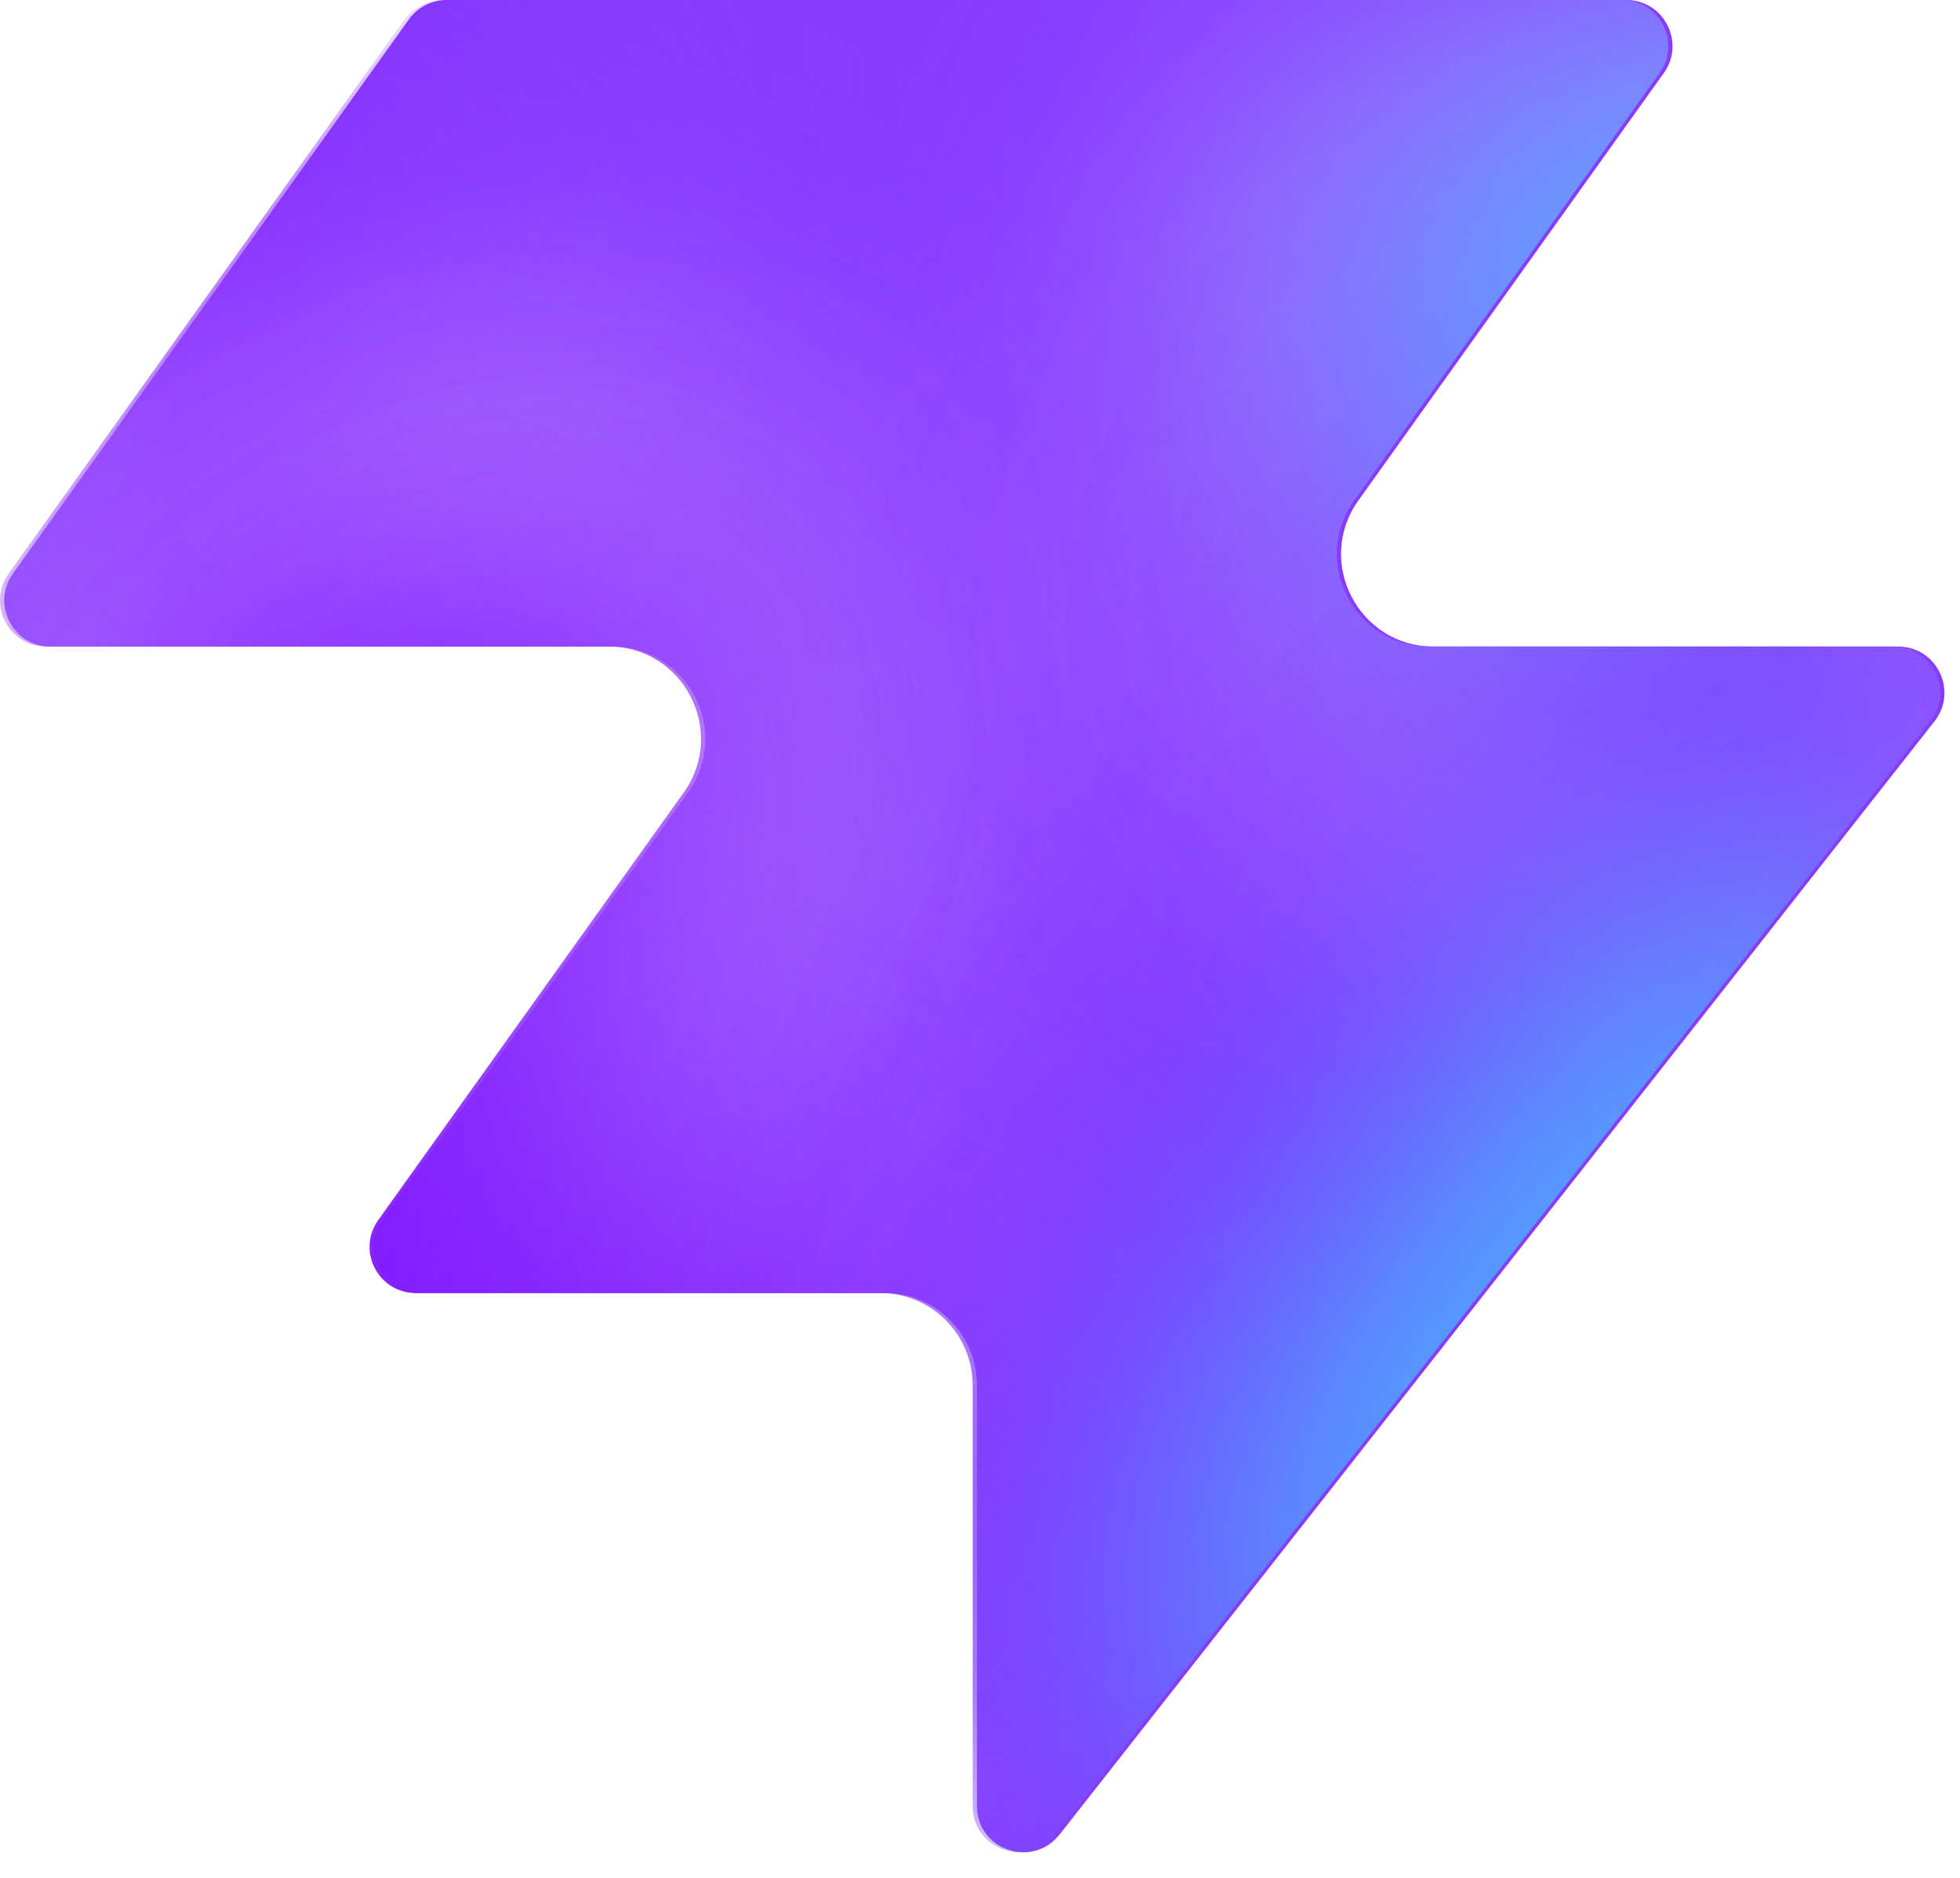
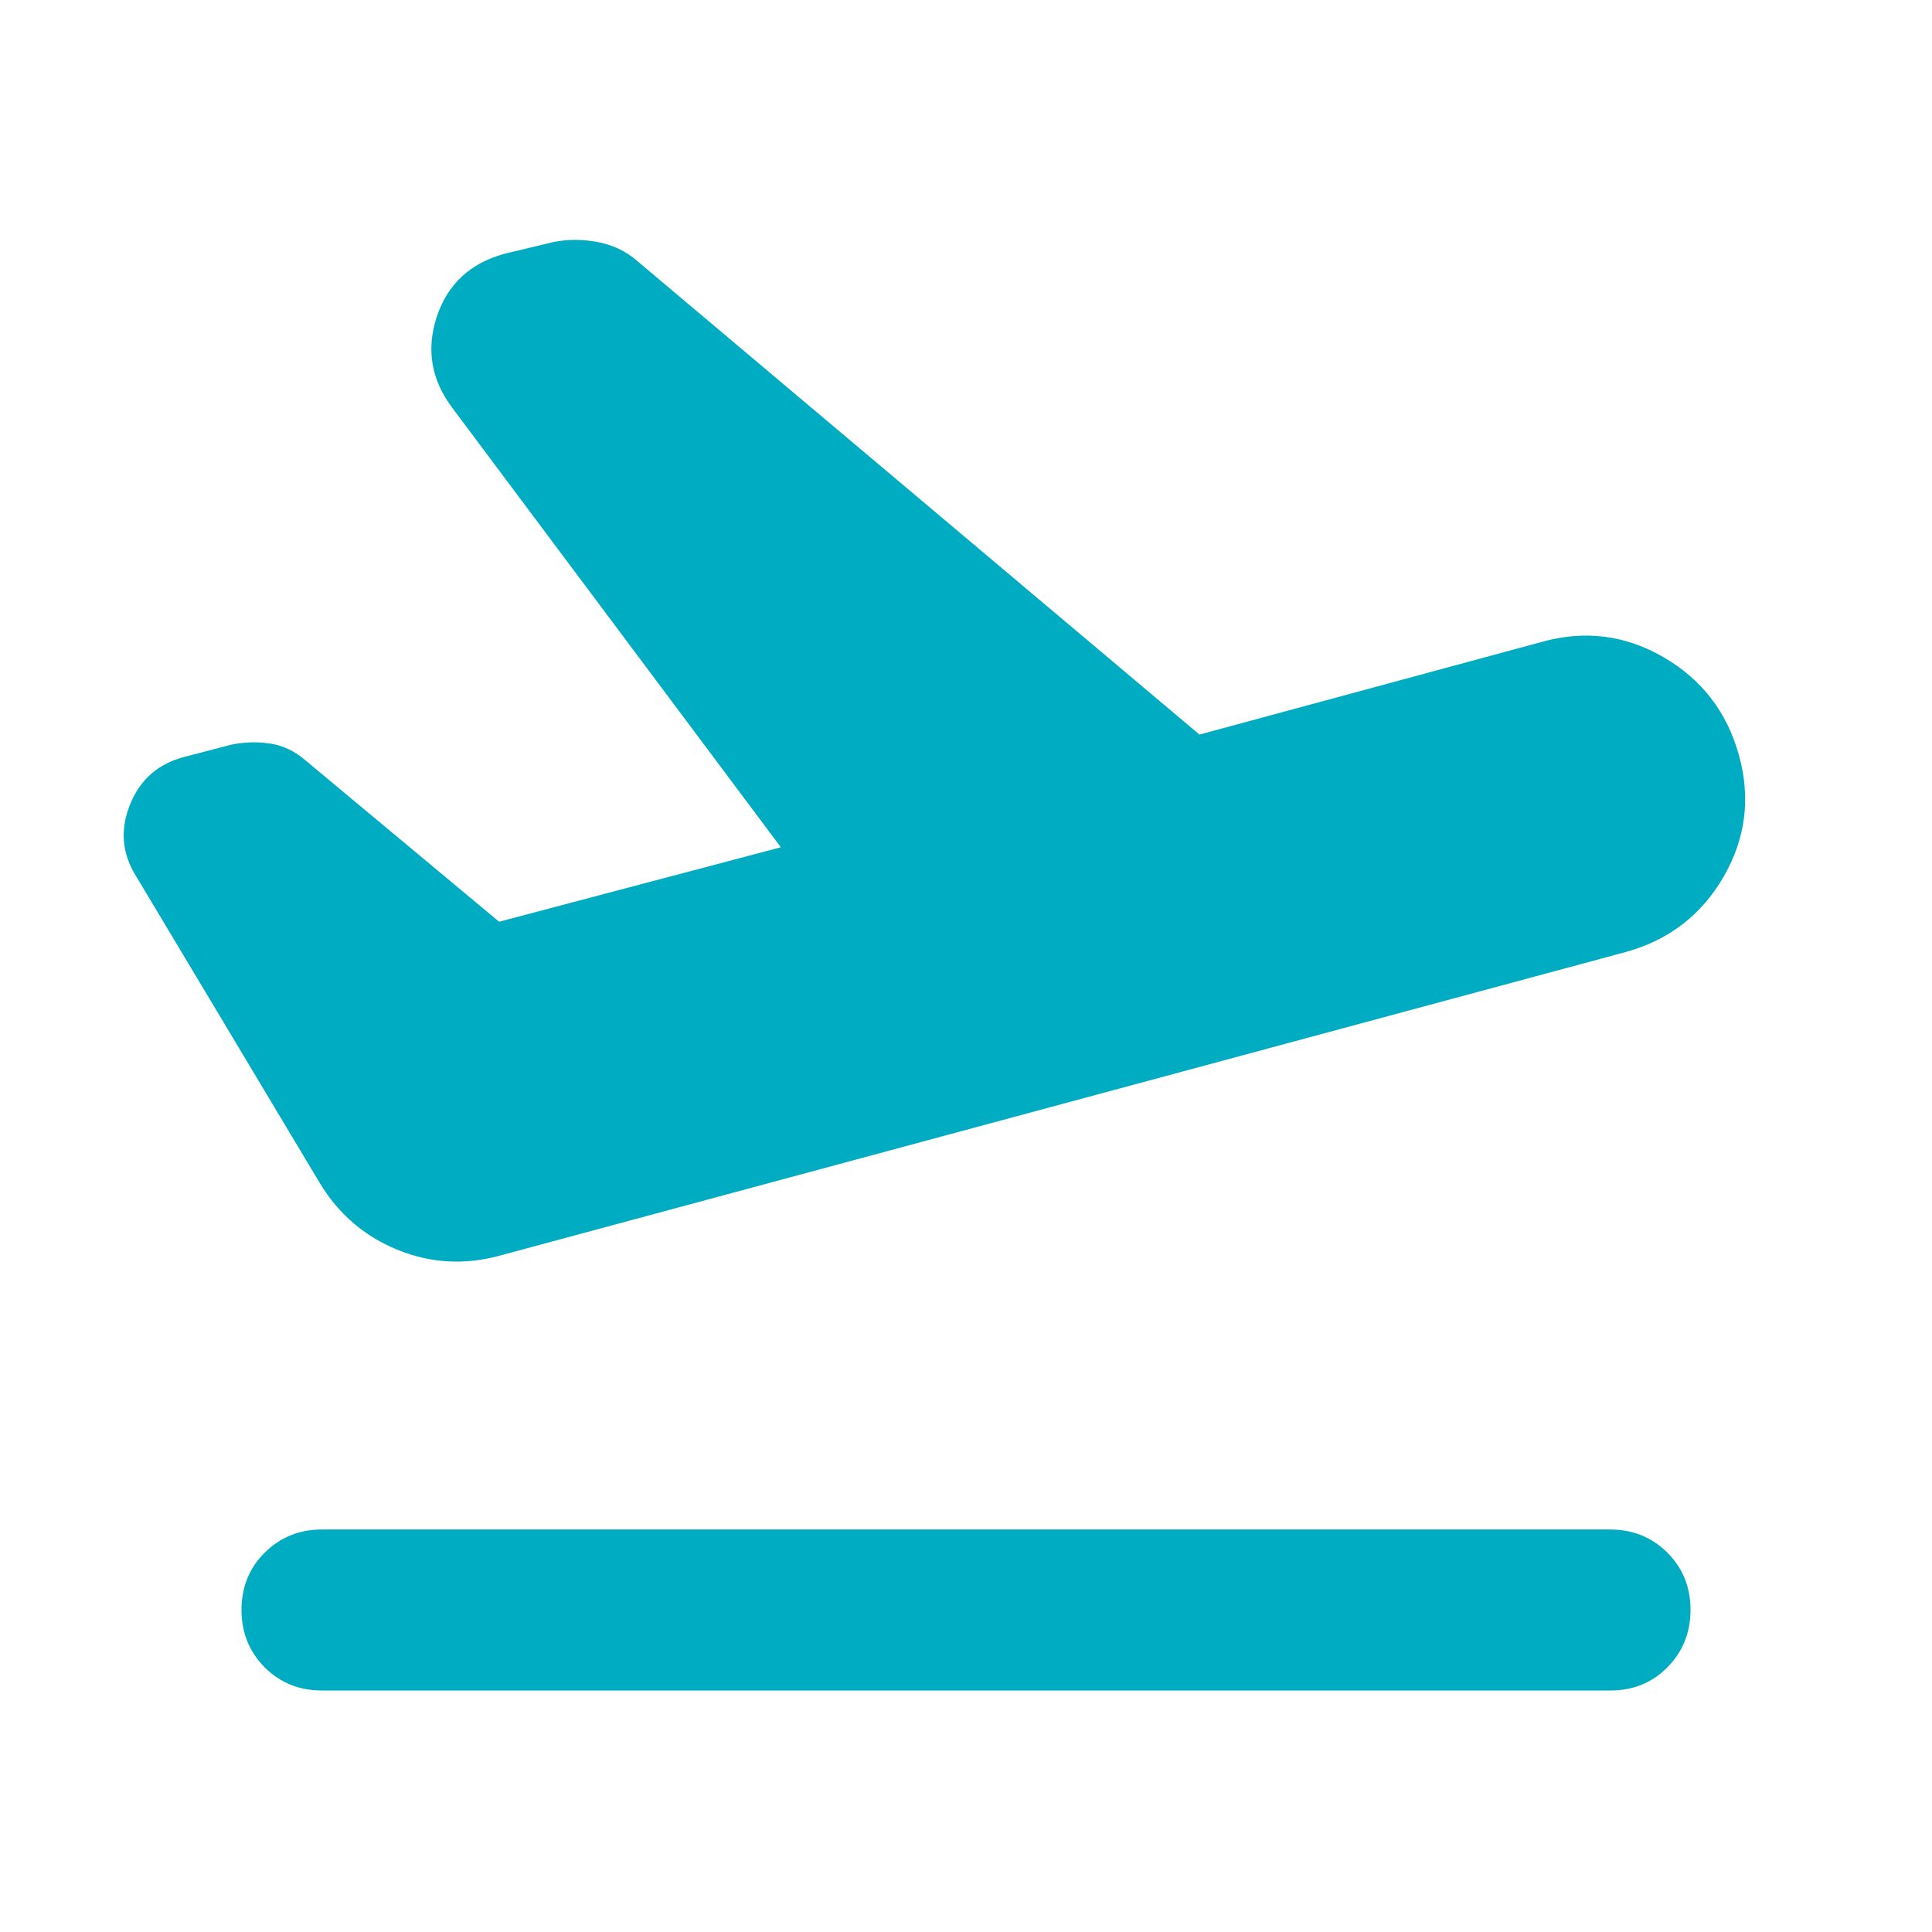
- <svg xmlns="http://www.w3.org/2000/svg" width="48" height="46" fill="none" viewBox="0 0 48 46">
-   <path fill="#863bff" d="M25.946 44.938c-.664.845-2.021.375-2.021-.698V33.937a2.26 2.26 0 0 0-2.262-2.262H10.287c-.92 0-1.456-1.04-.92-1.788l7.48-10.471c1.07-1.497 0-3.578-1.842-3.578H1.237c-.92 0-1.456-1.04-.92-1.788L10.013.474c.214-.297.556-.474.92-.474h28.894c.92 0 1.456 1.04.92 1.788l-7.48 10.471c-1.07 1.498 0 3.579 1.842 3.579h11.377c.943 0 1.473 1.088.89 1.83L25.947 44.94z" style="fill:#863bff;fill:color(display-p3 .525 .23 1);fill-opacity:1" />
-   <mask id="a" width="48" height="46" x="0" y="0" maskUnits="userSpaceOnUse" style="mask-type:alpha">
-     <path fill="#000" d="M25.842 44.938c-.664.844-2.021.375-2.021-.698V33.937a2.26 2.26 0 0 0-2.262-2.262H10.183c-.92 0-1.456-1.04-.92-1.788l7.48-10.471c1.07-1.498 0-3.579-1.842-3.579H1.133c-.92 0-1.456-1.04-.92-1.787L9.91.473c.214-.297.556-.474.92-.474h28.894c.92 0 1.456 1.04.92 1.788l-7.48 10.471c-1.07 1.498 0 3.578 1.842 3.578h11.377c.943 0 1.473 1.088.89 1.832L25.843 44.94z" style="fill:#000;fill-opacity:1" />
-   </mask>
-   <g mask="url(#a)">
-     <g filter="url(#b)">
-       <ellipse cx="5.508" cy="14.704" fill="#ede6ff" rx="5.508" ry="14.704" style="fill:#ede6ff;fill:color(display-p3 .927 .903 1);fill-opacity:1" transform="matrix(.00324 1 1 -.00324 -4.47 31.516)" />
-     </g>
-     <g filter="url(#c)">
-       <ellipse cx="10.399" cy="29.851" fill="#ede6ff" rx="10.399" ry="29.851" style="fill:#ede6ff;fill:color(display-p3 .927 .903 1);fill-opacity:1" transform="matrix(.00324 1 1 -.00324 -39.328 7.883)" />
-     </g>
-     <g filter="url(#d)">
-       <ellipse cx="5.508" cy="30.487" fill="#7e14ff" rx="5.508" ry="30.487" style="fill:#7e14ff;fill:color(display-p3 .492 .077 1);fill-opacity:1" transform="rotate(89.814 -25.913 -14.639)scale(1 -1)" />
-     </g>
-     <g filter="url(#e)">
-       <ellipse cx="5.508" cy="30.599" fill="#7e14ff" rx="5.508" ry="30.599" style="fill:#7e14ff;fill:color(display-p3 .492 .077 1);fill-opacity:1" transform="rotate(89.814 -32.644 -3.334)scale(1 -1)" />
-     </g>
-     <g filter="url(#f)">
-       <ellipse cx="5.508" cy="30.599" fill="#7e14ff" rx="5.508" ry="30.599" style="fill:#7e14ff;fill:color(display-p3 .492 .077 1);fill-opacity:1" transform="matrix(.00324 1 1 -.00324 -34.34 30.47)" />
-     </g>
-     <g filter="url(#g)">
-       <ellipse cx="14.072" cy="22.078" fill="#ede6ff" rx="14.072" ry="22.078" style="fill:#ede6ff;fill:color(display-p3 .927 .903 1);fill-opacity:1" transform="rotate(93.35 24.506 48.493)scale(-1 1)" />
-     </g>
-     <g filter="url(#h)">
-       <ellipse cx="3.47" cy="21.501" fill="#7e14ff" rx="3.47" ry="21.501" style="fill:#7e14ff;fill:color(display-p3 .492 .077 1);fill-opacity:1" transform="rotate(89.009 28.708 47.59)scale(-1 1)" />
-     </g>
-     <g filter="url(#i)">
-       <ellipse cx="3.47" cy="21.501" fill="#7e14ff" rx="3.47" ry="21.501" style="fill:#7e14ff;fill:color(display-p3 .492 .077 1);fill-opacity:1" transform="rotate(89.009 28.708 47.59)scale(-1 1)" />
-     </g>
-     <g filter="url(#j)">
-       <ellipse cx=".387" cy="8.972" fill="#7e14ff" rx="4.407" ry="29.108" style="fill:#7e14ff;fill:color(display-p3 .492 .077 1);fill-opacity:1" transform="rotate(39.51 .387 8.972)" />
-     </g>
-     <g filter="url(#k)">
-       <ellipse cx="47.523" cy="-6.092" fill="#7e14ff" rx="4.407" ry="29.108" style="fill:#7e14ff;fill:color(display-p3 .492 .077 1);fill-opacity:1" transform="rotate(37.892 47.523 -6.092)" />
-     </g>
-     <g filter="url(#l)">
-       <ellipse cx="41.412" cy="6.333" fill="#47bfff" rx="5.971" ry="9.665" style="fill:#47bfff;fill:color(display-p3 .28 .748 1);fill-opacity:1" transform="rotate(37.892 41.412 6.333)" />
-     </g>
-     <g filter="url(#m)">
-       <ellipse cx="-1.879" cy="38.332" fill="#7e14ff" rx="4.407" ry="29.108" style="fill:#7e14ff;fill:color(display-p3 .492 .077 1);fill-opacity:1" transform="rotate(37.892 -1.88 38.332)" />
-     </g>
-     <g filter="url(#n)">
-       <ellipse cx="-1.879" cy="38.332" fill="#7e14ff" rx="4.407" ry="29.108" style="fill:#7e14ff;fill:color(display-p3 .492 .077 1);fill-opacity:1" transform="rotate(37.892 -1.88 38.332)" />
-     </g>
-     <g filter="url(#o)">
-       <ellipse cx="35.651" cy="29.907" fill="#7e14ff" rx="4.407" ry="29.108" style="fill:#7e14ff;fill:color(display-p3 .492 .077 1);fill-opacity:1" transform="rotate(37.892 35.651 29.907)" />
-     </g>
-     <g filter="url(#p)">
-       <ellipse cx="38.418" cy="32.4" fill="#47bfff" rx="5.971" ry="15.297" style="fill:#47bfff;fill:color(display-p3 .28 .748 1);fill-opacity:1" transform="rotate(37.892 38.418 32.4)" />
-     </g>
-   </g>
-   <defs>
-     <filter id="b" width="60.045" height="41.654" x="-19.77" y="16.149" color-interpolation-filters="sRGB" filterUnits="userSpaceOnUse">
-       <feFlood flood-opacity="0" result="BackgroundImageFix" />
-       <feBlend in="SourceGraphic" in2="BackgroundImageFix" result="shape" />
-       <feGaussianBlur result="effect1_foregroundBlur_2002_17158" stdDeviation="7.659" />
-     </filter>
-     <filter id="c" width="90.34" height="51.437" x="-54.613" y="-7.533" color-interpolation-filters="sRGB" filterUnits="userSpaceOnUse">
-       <feFlood flood-opacity="0" result="BackgroundImageFix" />
-       <feBlend in="SourceGraphic" in2="BackgroundImageFix" result="shape" />
-       <feGaussianBlur result="effect1_foregroundBlur_2002_17158" stdDeviation="7.659" />
-     </filter>
-     <filter id="d" width="79.355" height="29.4" x="-49.64" y="2.03" color-interpolation-filters="sRGB" filterUnits="userSpaceOnUse">
-       <feFlood flood-opacity="0" result="BackgroundImageFix" />
-       <feBlend in="SourceGraphic" in2="BackgroundImageFix" result="shape" />
-       <feGaussianBlur result="effect1_foregroundBlur_2002_17158" stdDeviation="4.596" />
-     </filter>
-     <filter id="e" width="79.579" height="29.4" x="-45.045" y="20.029" color-interpolation-filters="sRGB" filterUnits="userSpaceOnUse">
-       <feFlood flood-opacity="0" result="BackgroundImageFix" />
-       <feBlend in="SourceGraphic" in2="BackgroundImageFix" result="shape" />
-       <feGaussianBlur result="effect1_foregroundBlur_2002_17158" stdDeviation="4.596" />
-     </filter>
-     <filter id="f" width="79.579" height="29.4" x="-43.513" y="21.178" color-interpolation-filters="sRGB" filterUnits="userSpaceOnUse">
-       <feFlood flood-opacity="0" result="BackgroundImageFix" />
-       <feBlend in="SourceGraphic" in2="BackgroundImageFix" result="shape" />
-       <feGaussianBlur result="effect1_foregroundBlur_2002_17158" stdDeviation="4.596" />
-     </filter>
-     <filter id="g" width="74.749" height="58.852" x="15.756" y="-17.901" color-interpolation-filters="sRGB" filterUnits="userSpaceOnUse">
-       <feFlood flood-opacity="0" result="BackgroundImageFix" />
-       <feBlend in="SourceGraphic" in2="BackgroundImageFix" result="shape" />
-       <feGaussianBlur result="effect1_foregroundBlur_2002_17158" stdDeviation="7.659" />
-     </filter>
-     <filter id="h" width="61.377" height="25.362" x="23.548" y="2.284" color-interpolation-filters="sRGB" filterUnits="userSpaceOnUse">
-       <feFlood flood-opacity="0" result="BackgroundImageFix" />
-       <feBlend in="SourceGraphic" in2="BackgroundImageFix" result="shape" />
-       <feGaussianBlur result="effect1_foregroundBlur_2002_17158" stdDeviation="4.596" />
-     </filter>
-     <filter id="i" width="61.377" height="25.362" x="23.548" y="2.284" color-interpolation-filters="sRGB" filterUnits="userSpaceOnUse">
-       <feFlood flood-opacity="0" result="BackgroundImageFix" />
-       <feBlend in="SourceGraphic" in2="BackgroundImageFix" result="shape" />
-       <feGaussianBlur result="effect1_foregroundBlur_2002_17158" stdDeviation="4.596" />
-     </filter>
-     <filter id="j" width="56.045" height="63.649" x="-27.636" y="-22.853" color-interpolation-filters="sRGB" filterUnits="userSpaceOnUse">
-       <feFlood flood-opacity="0" result="BackgroundImageFix" />
-       <feBlend in="SourceGraphic" in2="BackgroundImageFix" result="shape" />
-       <feGaussianBlur result="effect1_foregroundBlur_2002_17158" stdDeviation="4.596" />
-     </filter>
-     <filter id="k" width="54.814" height="64.646" x="20.116" y="-38.415" color-interpolation-filters="sRGB" filterUnits="userSpaceOnUse">
-       <feFlood flood-opacity="0" result="BackgroundImageFix" />
-       <feBlend in="SourceGraphic" in2="BackgroundImageFix" result="shape" />
-       <feGaussianBlur result="effect1_foregroundBlur_2002_17158" stdDeviation="4.596" />
-     </filter>
-     <filter id="l" width="33.541" height="35.313" x="24.641" y="-11.323" color-interpolation-filters="sRGB" filterUnits="userSpaceOnUse">
-       <feFlood flood-opacity="0" result="BackgroundImageFix" />
-       <feBlend in="SourceGraphic" in2="BackgroundImageFix" result="shape" />
-       <feGaussianBlur result="effect1_foregroundBlur_2002_17158" stdDeviation="4.596" />
-     </filter>
-     <filter id="m" width="54.814" height="64.646" x="-29.286" y="6.009" color-interpolation-filters="sRGB" filterUnits="userSpaceOnUse">
-       <feFlood flood-opacity="0" result="BackgroundImageFix" />
-       <feBlend in="SourceGraphic" in2="BackgroundImageFix" result="shape" />
-       <feGaussianBlur result="effect1_foregroundBlur_2002_17158" stdDeviation="4.596" />
-     </filter>
-     <filter id="n" width="54.814" height="64.646" x="-29.286" y="6.009" color-interpolation-filters="sRGB" filterUnits="userSpaceOnUse">
-       <feFlood flood-opacity="0" result="BackgroundImageFix" />
-       <feBlend in="SourceGraphic" in2="BackgroundImageFix" result="shape" />
-       <feGaussianBlur result="effect1_foregroundBlur_2002_17158" stdDeviation="4.596" />
-     </filter>
-     <filter id="o" width="54.814" height="64.646" x="8.244" y="-2.416" color-interpolation-filters="sRGB" filterUnits="userSpaceOnUse">
-       <feFlood flood-opacity="0" result="BackgroundImageFix" />
-       <feBlend in="SourceGraphic" in2="BackgroundImageFix" result="shape" />
-       <feGaussianBlur result="effect1_foregroundBlur_2002_17158" stdDeviation="4.596" />
-     </filter>
-     <filter id="p" width="39.409" height="43.623" x="18.713" y="10.588" color-interpolation-filters="sRGB" filterUnits="userSpaceOnUse">
-       <feFlood flood-opacity="0" result="BackgroundImageFix" />
-       <feBlend in="SourceGraphic" in2="BackgroundImageFix" result="shape" />
-       <feGaussianBlur result="effect1_foregroundBlur_2002_17158" stdDeviation="4.596" />
-     </filter>
-   </defs>
+ <svg xmlns="http://www.w3.org/2000/svg" width="128" height="128" viewBox="0 0 128 128" fill="none">
+   <path d="M107.733 63.067L33.067 83.2C30.756 83.822 28.51 83.689 26.331 82.8C24.151 81.911 22.441 80.444 21.2 78.4L9.067 58.133C8.089 56.622 7.934 55.022 8.603 53.333C9.271 51.644 10.492 50.578 12.267 50.133L15.333 49.333C16.222 49.156 17.09 49.134 17.936 49.269C18.782 49.404 19.559 49.781 20.267 50.4L33.067 61.067L51.733 56.133L30 27.067C28.578 25.2 28.222 23.179 28.933 21.003C29.645 18.827 31.156 17.426 33.467 16.8L36.267 16.133C37.245 15.867 38.29 15.822 39.403 16C40.516 16.178 41.47 16.622 42.267 17.333L79.467 48.667L102.133 42.533C104.978 41.733 107.668 42.068 110.203 43.536C112.738 45.004 114.404 47.159 115.2 50C115.996 52.841 115.664 55.531 114.203 58.069C112.741 60.608 110.585 62.274 107.733 63.067ZM21.333 112C19.822 112 18.556 111.488 17.536 110.464C16.516 109.44 16.004 108.174 16 106.667C15.996 105.159 16.509 103.893 17.536 102.869C18.564 101.845 19.829 101.333 21.333 101.333H106.667C108.178 101.333 109.445 101.845 110.469 102.869C111.493 103.893 112.004 105.159 112 106.667C111.996 108.174 111.484 109.442 110.464 110.469C109.444 111.497 108.178 112.007 106.667 112H21.333Z" fill="#00ACC1" />
</svg>
